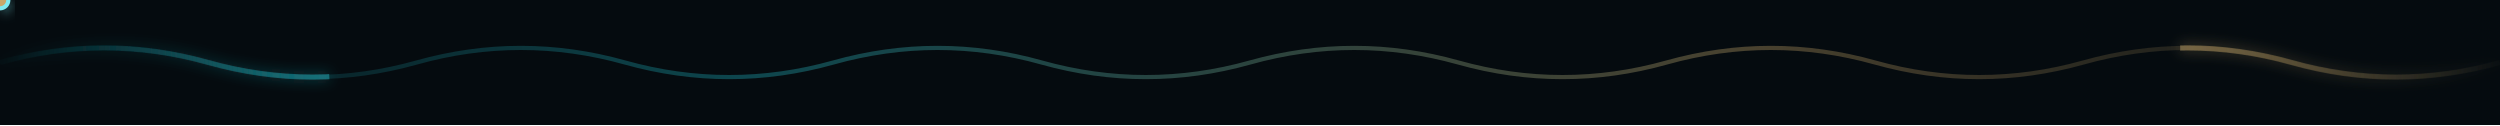
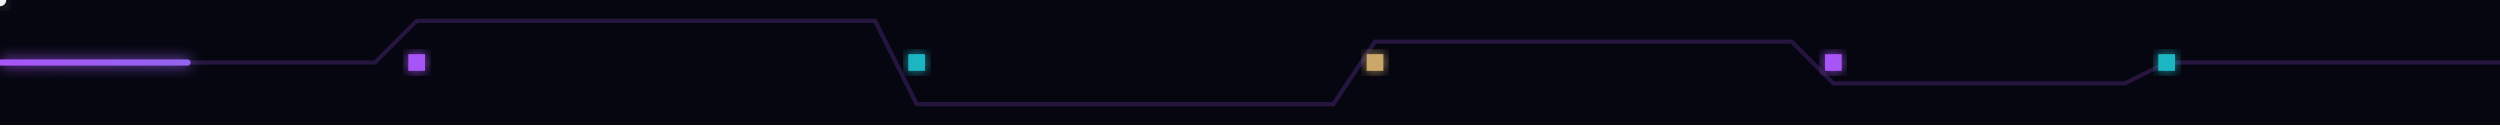
<svg xmlns="http://www.w3.org/2000/svg" viewBox="0 0 1200 60" width="1200" height="60" role="img" aria-labelledby="t d">
  <defs>
-     <linearGradient id="g" x1="0" x2="1">
-       <stop offset="0" stop-color="#1fb5c2" stop-opacity="0" />
-       <stop offset=".3" stop-color="#1fb5c2" />
-       <stop offset=".7" stop-color="#c9a86a" />
-       <stop offset="1" stop-color="#c9a86a" stop-opacity="0" />
+     <linearGradient id="aur" x1="0" y1="0" x2="1" y2="0">
+       <stop offset="0" stop-color="#a855f7" />
+       <stop offset=".5" stop-color="#1fb5c2" />
+       <stop offset="1" stop-color="#c9a86a" />
    </linearGradient>
-     <filter id="glow" x="-20%" y="-200%" width="140%" height="500%">
+     <filter id="neon" x="-30%" y="-30%" width="160%" height="160%">
      <feGaussianBlur stdDeviation="3" result="b" />
      <feMerge>
        <feMergeNode in="b" />
        <feMergeNode in="SourceGraphic" />
      </feMerge>
    </filter>
-     <path id="p" d="M0 30 Q50 16 100 30 Q150 44 200 30 Q250 16 300 30 Q350 44 400 30 Q450 16 500 30 Q550 44 600 30 Q650 16 700 30 Q750 44 800 30 Q850 16 900 30 Q950 44 1000 30 Q1050 16 1100 30 Q1150 44 1200 30" />
+     <pattern id="circ" width="60" height="60" patternUnits="userSpaceOnUse">
+       <path d="M0 30H25M35 30H60M30 0V25M30 35V60" stroke="#a855f7" stroke-opacity=".08" fill="none" />
+       <circle cx="30" cy="30" r="2" fill="#1fb5c2" fill-opacity=".15" />
+     </pattern>
  </defs>
-   <rect width="1200" height="60" fill="#050b0f" />
-   <use href="#p" fill="none" stroke="url(#g)" stroke-width="2" opacity=".35" />
-   <use href="#p" fill="none" stroke="url(#g)" stroke-width="2.5" stroke-dasharray="160 900" filter="url(#glow)">
-     <animate attributeName="stroke-dashoffset" from="1060" to="0" dur="4s" repeatCount="indefinite" />
-   </use>
-   <circle r="5" fill="#7eeaf0" filter="url(#glow)">
-     <animateMotion dur="6s" repeatCount="indefinite" path="M0 30 Q50 16 100 30 Q150 44 200 30 Q250 16 300 30 Q350 44 400 30 Q450 16 500 30 Q550 44 600 30 Q650 16 700 30 Q750 44 800 30 Q850 16 900 30 Q950 44 1000 30 Q1050 16 1100 30 Q1150 44 1200 30" />
-   </circle>
-   <circle r="3" fill="#c9a86a">
-     <animateMotion dur="6s" begin="-3s" repeatCount="indefinite" path="M0 30 Q50 16 100 30 Q150 44 200 30 Q250 16 300 30 Q350 44 400 30 Q450 16 500 30 Q550 44 600 30 Q650 16 700 30 Q750 44 800 30 Q850 16 900 30 Q950 44 1000 30 Q1050 16 1100 30 Q1150 44 1200 30" />
+   <rect width="1200" height="60" fill="#060611" />
+   <path d="M0 30H180L200 10H420L440 50H640L660 20H860L880 40H1020L1040 30H1200" fill="none" stroke="#a855f7" stroke-opacity=".2" stroke-width="2" />
+   <path d="M0 30H180L200 10H420L440 50H640L660 20H860L880 40H1020L1040 30H1200" fill="none" stroke="url(#aur)" stroke-width="3" stroke-linecap="round" stroke-dasharray="90 1200" filter="url(#neon)">
+     <animate attributeName="stroke-dashoffset" from="1290" to="0" dur="4s" begin="0s" repeatCount="indefinite" />
+   </path>
+   <rect x="196" y="26" width="8" height="8" fill="#a855f7" filter="url(#neon)">
+     <animate attributeName="opacity" values="1;.25;1;1;.6;1" dur="2.0s" repeatCount="indefinite" />
+   </rect>
+   <rect x="436" y="26" width="8" height="8" fill="#1fb5c2" filter="url(#neon)">
+     <animate attributeName="opacity" values="1;.25;1;1;.6;1" dur="2.4s" repeatCount="indefinite" />
+   </rect>
+   <rect x="656" y="26" width="8" height="8" fill="#c9a86a" filter="url(#neon)">
+     <animate attributeName="opacity" values="1;.25;1;1;.6;1" dur="2.8s" repeatCount="indefinite" />
+   </rect>
+   <rect x="876" y="26" width="8" height="8" fill="#a855f7" filter="url(#neon)">
+     <animate attributeName="opacity" values="1;.25;1;1;.6;1" dur="3.2s" repeatCount="indefinite" />
+   </rect>
+   <rect x="1036" y="26" width="8" height="8" fill="#1fb5c2" filter="url(#neon)">
+     <animate attributeName="opacity" values="1;.25;1;1;.6;1" dur="3.6s" repeatCount="indefinite" />
+   </rect>
+   <circle r="3" fill="#edf3f2" filter="url(#neon)">
+     <animateMotion dur="4s" begin="0s" repeatCount="indefinite" path="M0 30H180L200 10H420L440 50H640L660 20H860L880 40H1020L1040 30H1200" />
  </circle>
</svg>
